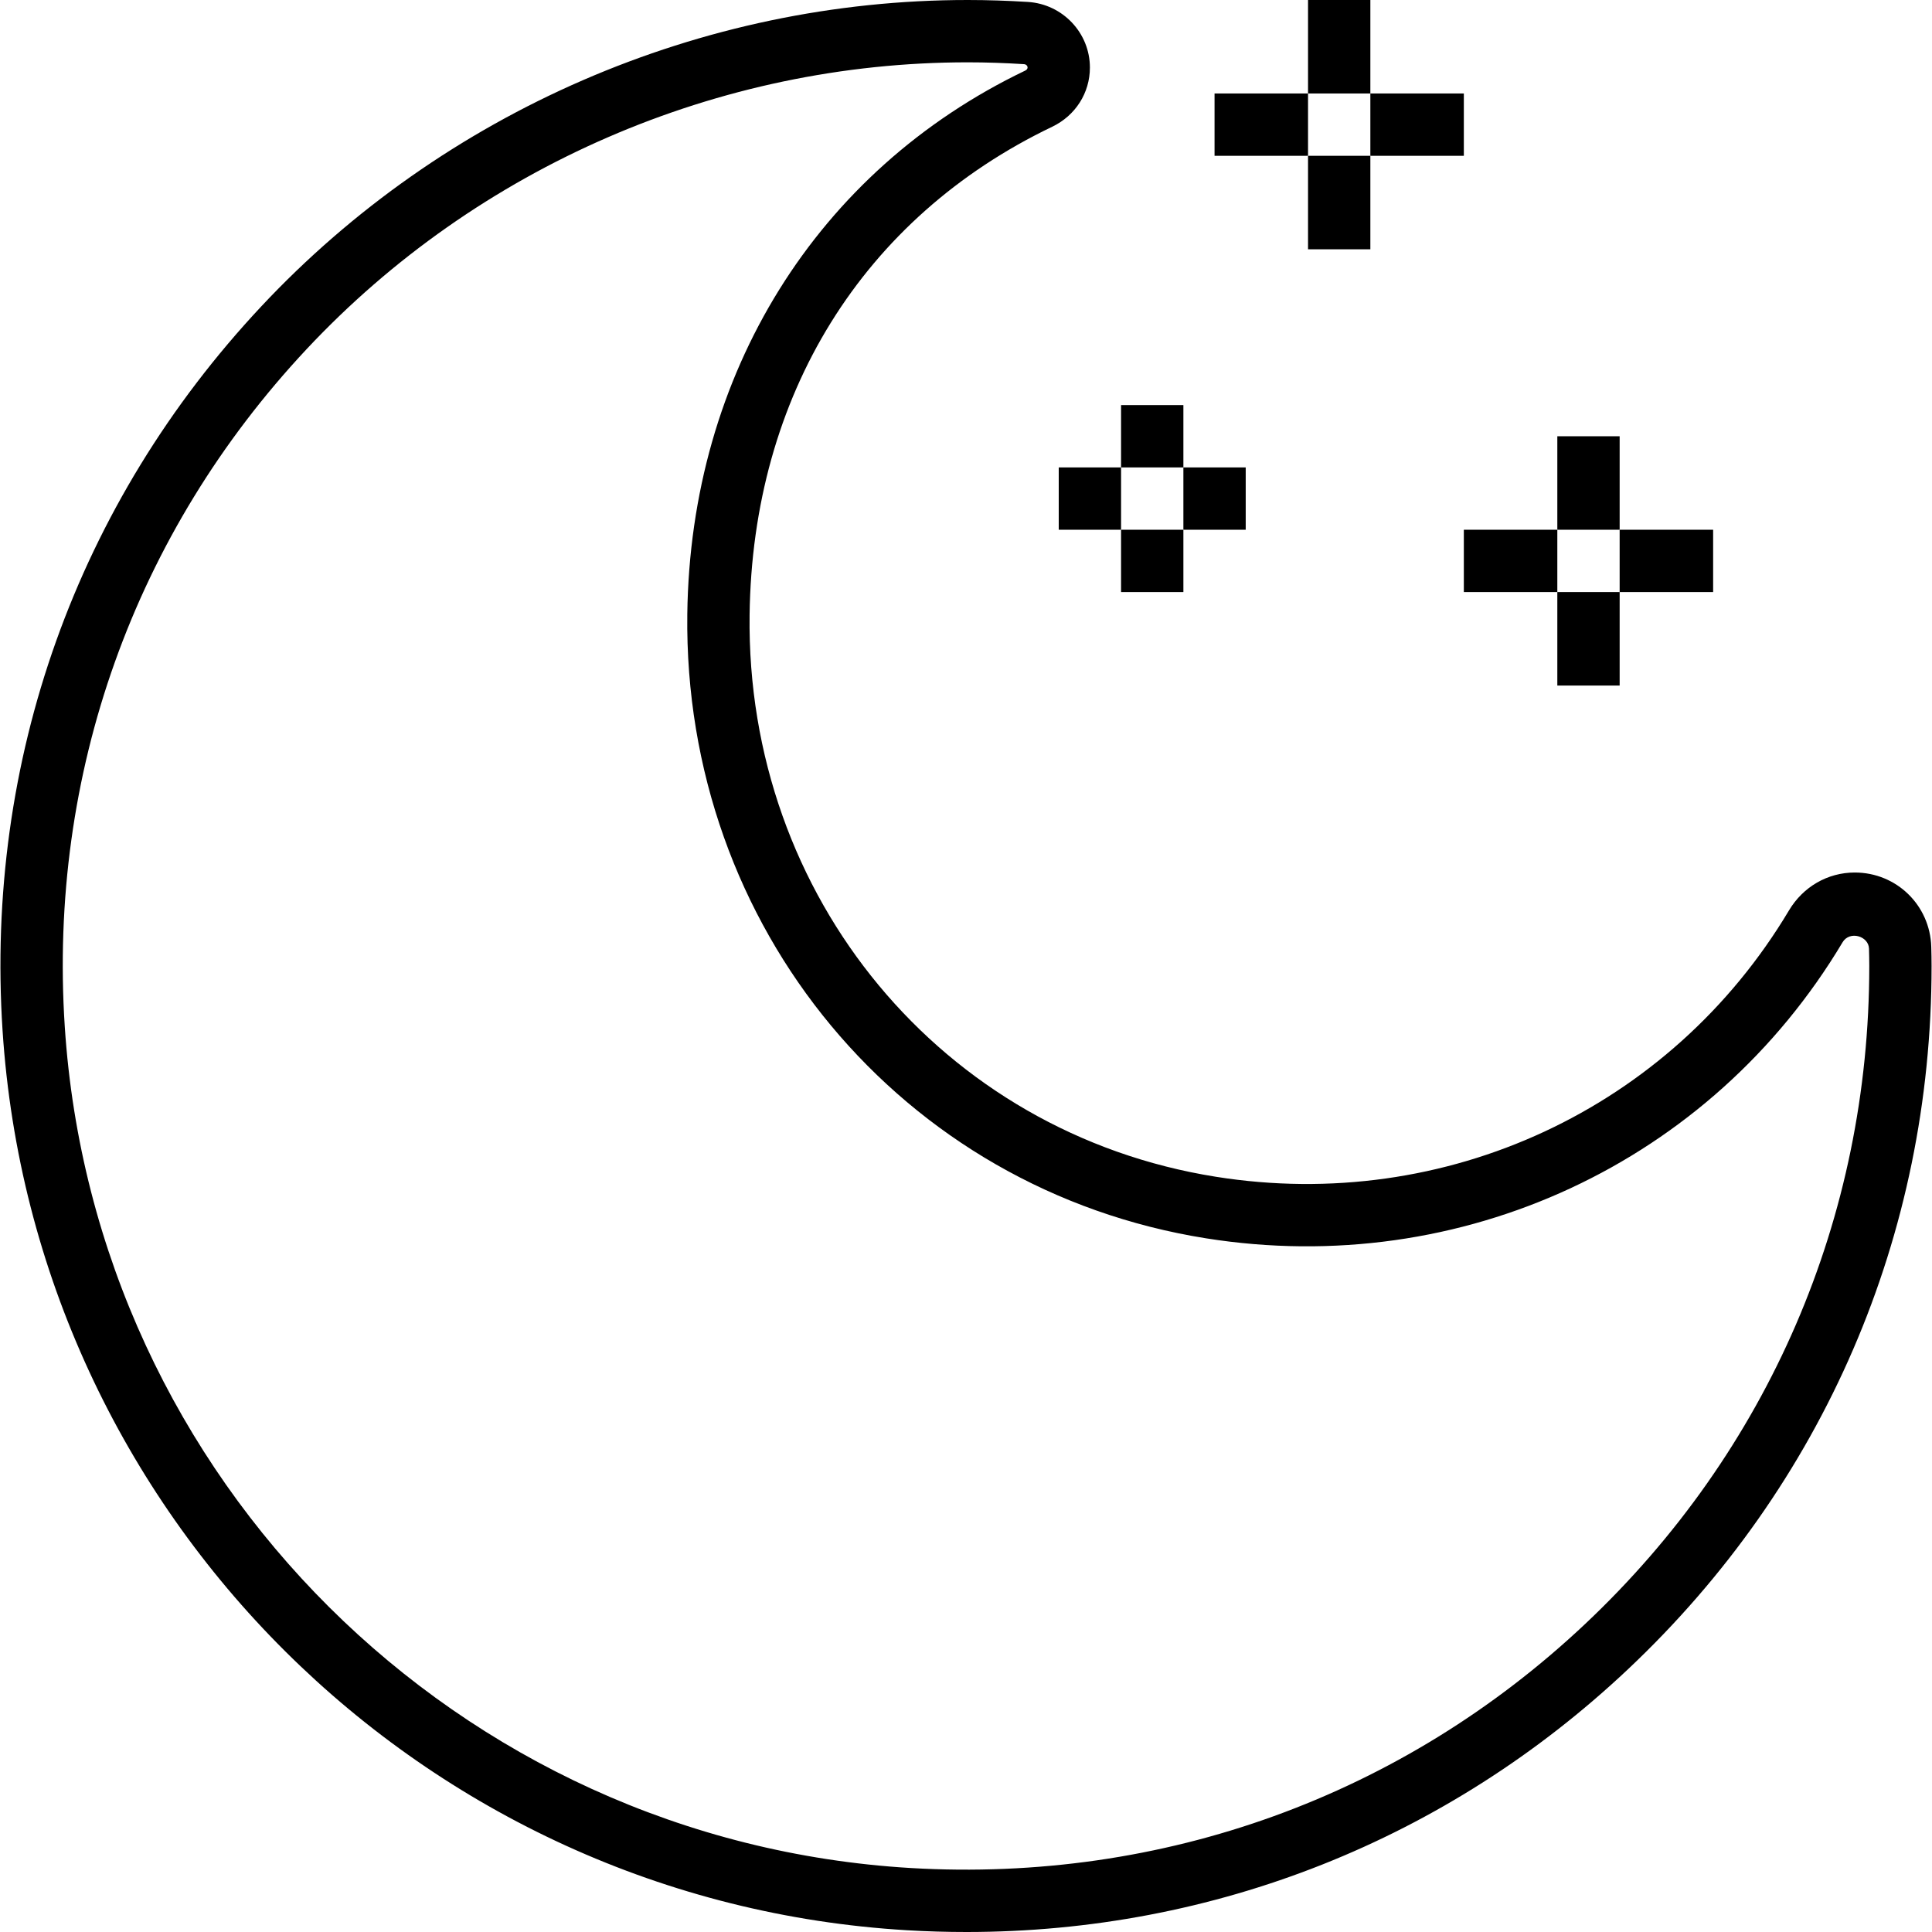
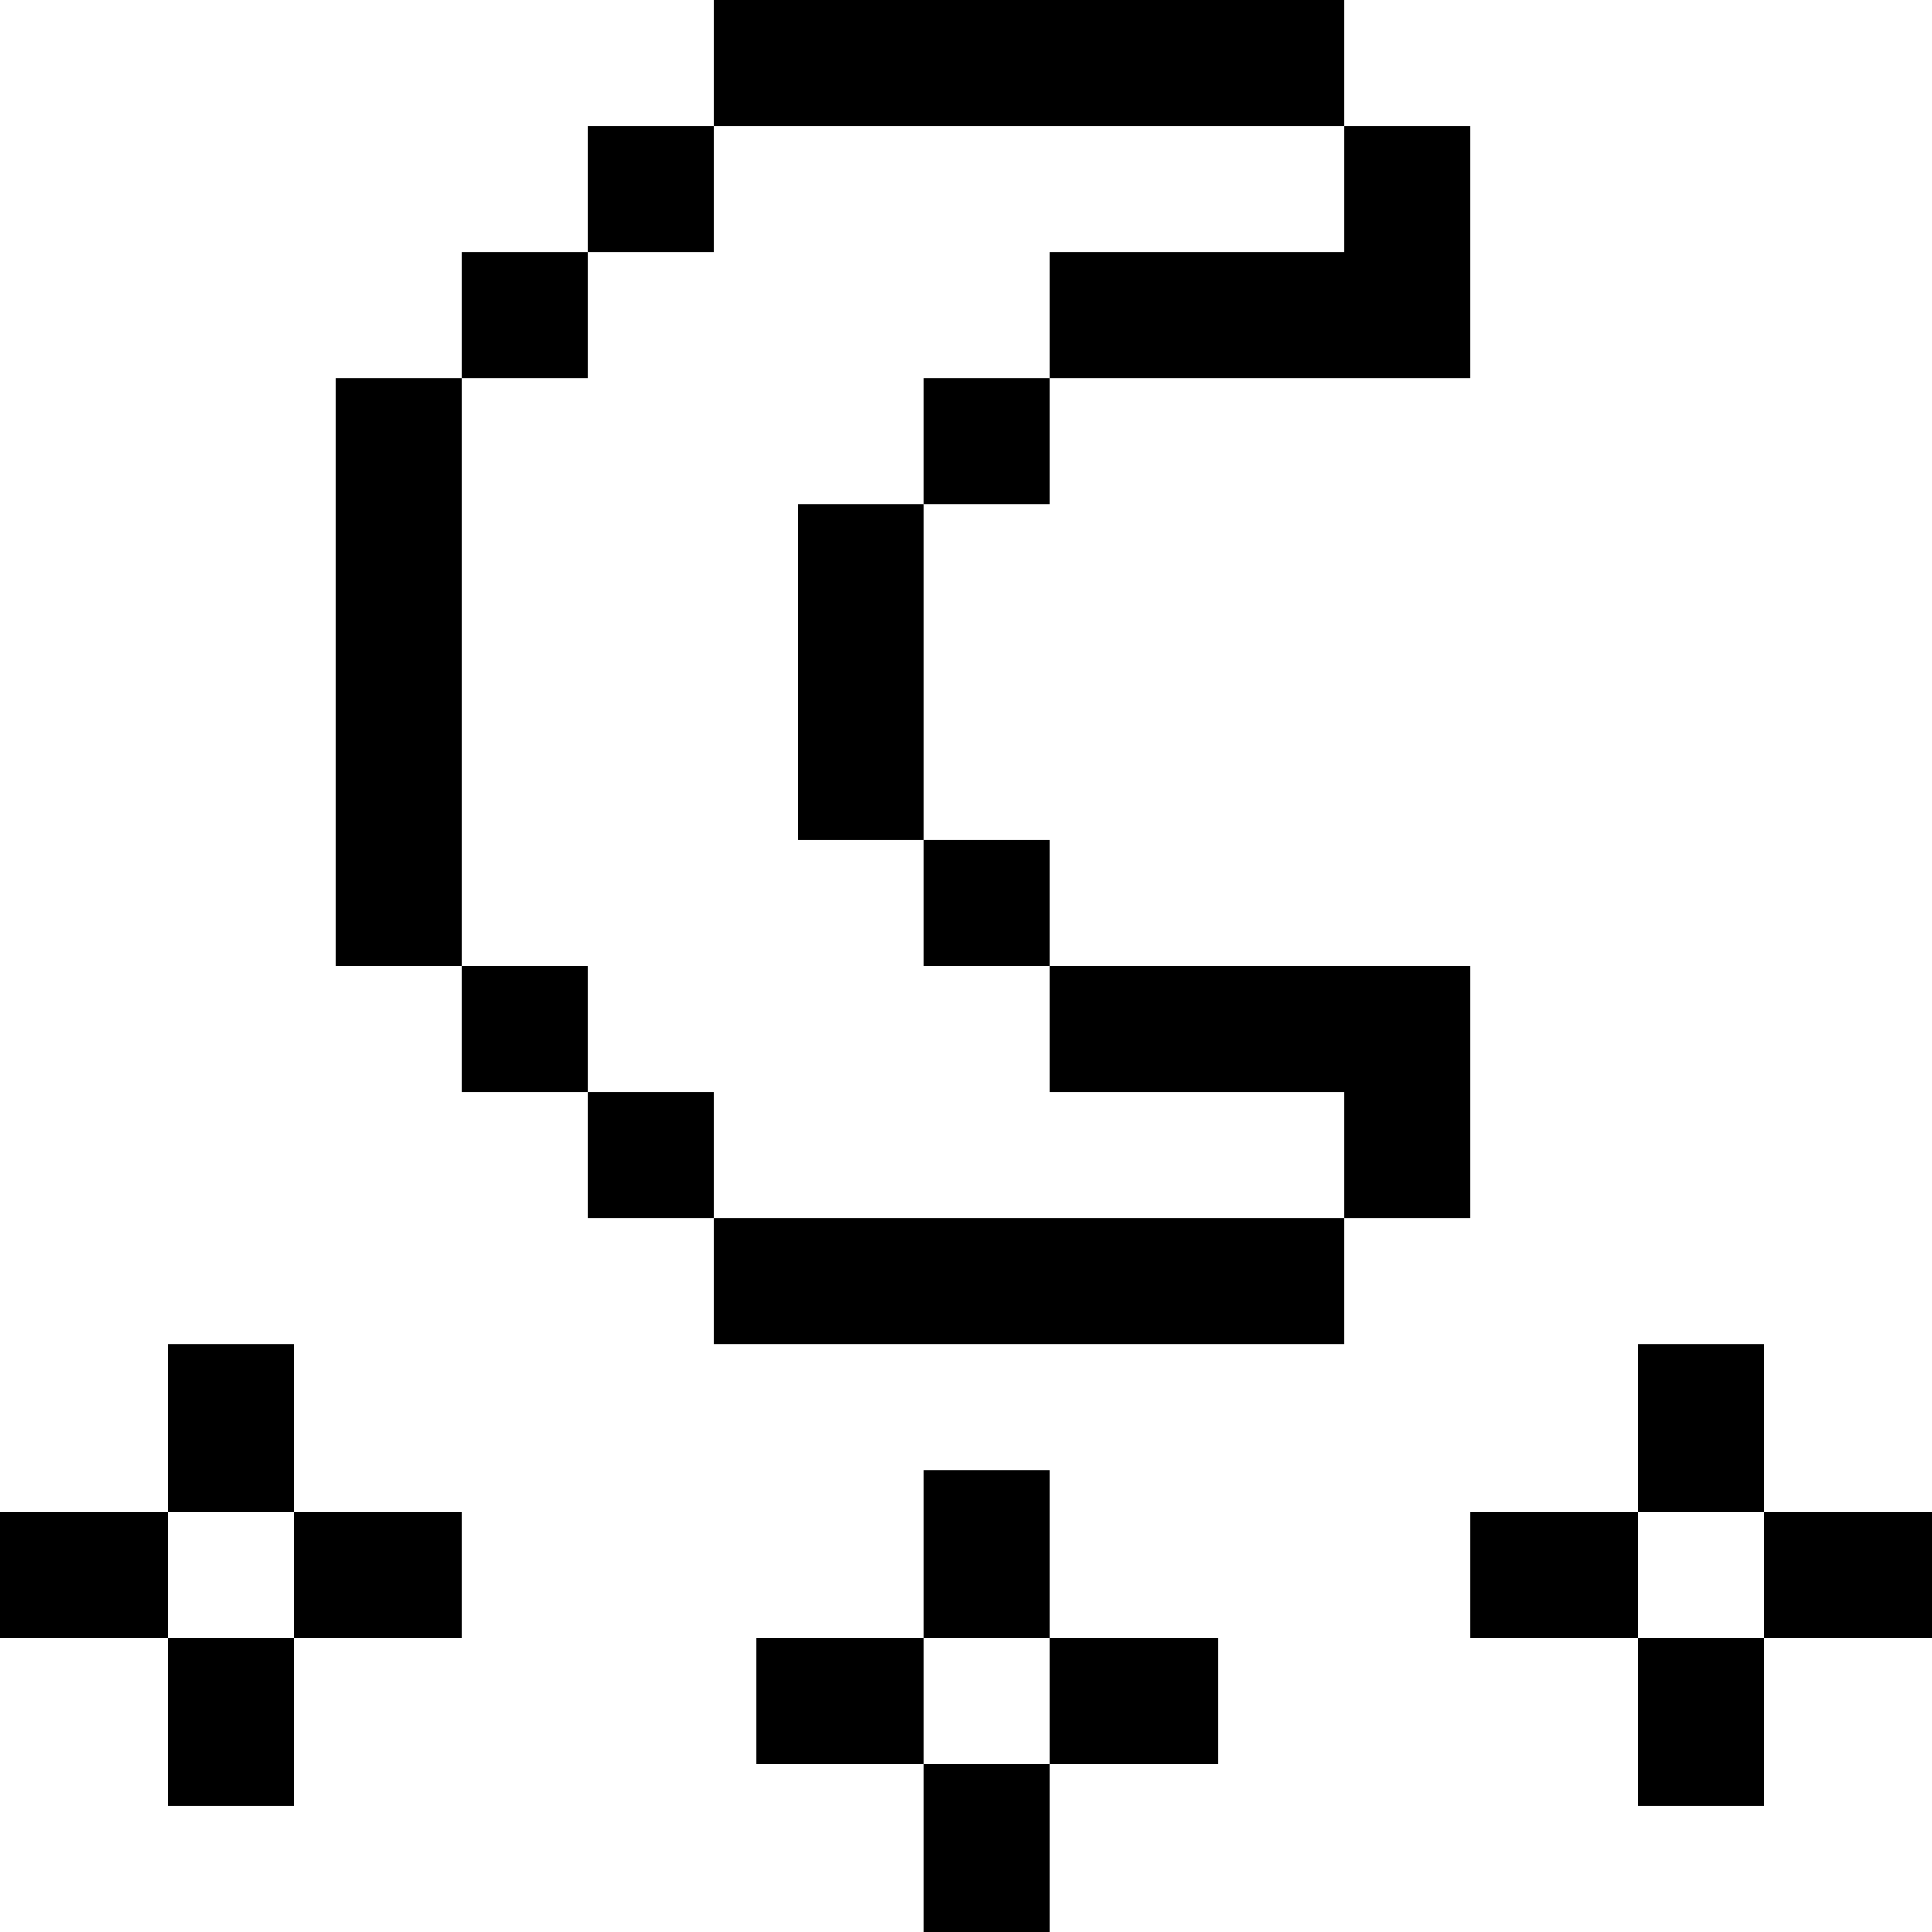
- <svg xmlns="http://www.w3.org/2000/svg" version="1.1" id="Layer_1" x="0px" y="0px" viewBox="0 0 496 496" style="enable-background:new 0 0 496 496;" xml:space="preserve">
+ <svg xmlns="http://www.w3.org/2000/svg" version="1.1" id="Layer_1" x="0px" y="0px" viewBox="0 0 512 512" style="enable-background:new 0 0 512 512;" xml:space="preserve">
+   <g>
+     <g>
+       <rect x="244.87" y="389.565" width="33.391" height="44.521" />
+     </g>
+   </g>
+   <g>
+     <g>
+       <rect x="200.348" y="434.087" width="44.522" height="33.391" />
+     </g>
+   </g>
  <g>
    <g>
      <g>
-         <path d="M495.81,243.056C495.482,232.368,486.858,224,476.17,224c-6.944,0-13.264,3.648-16.896,9.744     c-30.392,50.92-88.136,77.776-147.152,68.36c-70.264-11.176-120.6-71.832-119.68-144.224     c0.712-56.336,29.032-102.016,77.68-125.336c5.976-2.864,9.688-8.688,9.688-15.2c0-8.896-7-16.296-15.936-16.848     C258.666,0.176,253.546,0,248.434,0C180.018,0,113.93,28.664,67.098,78.64C19.73,129.2-3.862,195.232,0.658,264.576     C8.778,388.904,108.61,488.2,232.89,495.552c5.104,0.304,10.184,0.448,15.256,0.448c63.512,0,123.336-23.656,169.824-67.472     c50.24-47.36,77.92-111.472,77.92-180.528C495.89,246.352,495.858,244.696,495.81,243.056z M406.986,416.888     c-46.952,44.256-108.472,66.488-173.152,62.688c-116.24-6.88-209.616-99.76-217.208-216.04     c-4.232-64.88,17.832-126.664,62.144-173.96C122.586,42.824,184.426,16,248.434,16c4.784,0,9.576,0.168,14.448,0.472     c0.528,0.032,0.928,0.408,0.928,0.872c0,0.36-0.312,0.64-0.6,0.776c-53.544,25.664-85.976,77.832-86.76,139.56     c-1.016,80.4,54.984,147.792,133.168,160.232c65.496,10.424,129.632-19.4,163.408-75.976v-0.008c1.848-3.096,6.704-1.592,6.8,1.6     c0.04,1.488,0.072,2.976,0.072,4.464C479.89,312.6,453.994,372.584,406.986,416.888z" />
-         <rect x="335.81" width="16" height="24" />
-         <rect x="351.81" y="24" width="24" height="16" />
-         <rect x="335.81" y="40" width="16" height="24" />
-         <rect x="311.81" y="24" width="24" height="16" />
-         <rect x="399.81" y="112" width="16" height="24" />
-         <rect x="415.81" y="136" width="24" height="16" />
-         <rect x="399.81" y="152" width="16" height="24" />
-         <rect x="375.81" y="136" width="24" height="16" />
-         <rect x="287.81" y="104" width="16" height="16" />
-         <rect x="303.81" y="120" width="16" height="16" />
-         <rect x="287.81" y="136" width="16" height="16" />
-         <rect x="271.81" y="120" width="16" height="16" />
+         <rect x="244.87" y="467.479" width="33.391" height="44.521" />
+         <rect x="278.261" y="434.088" width="44.522" height="33.391" />
      </g>
+     </g>
+   </g>
+   <g>
+     <g>
+       <rect x="44.522" y="356.174" width="33.391" height="44.521" />
+     </g>
+   </g>
+   <g>
+     <g>
+       <rect y="400.696" width="44.522" height="33.391" />
+     </g>
+   </g>
+   <g>
+     <g>
+       <g>
+         <rect x="44.522" y="434.087" width="33.391" height="44.521" />
+         <rect x="77.913" y="400.697" width="44.522" height="33.391" />
+       </g>
+     </g>
+   </g>
+   <g>
+     <g>
+       <rect x="434.087" y="356.174" width="33.391" height="44.521" />
+     </g>
+   </g>
+   <g>
+     <g>
+       <rect x="389.565" y="400.696" width="44.522" height="33.391" />
+     </g>
+   </g>
+   <g>
+     <g>
+       <g>
+         <rect x="434.087" y="434.087" width="33.391" height="44.521" />
+         <rect x="467.478" y="400.697" width="44.522" height="33.391" />
+       </g>
+     </g>
+   </g>
+   <g>
+     <g>
+       <rect x="155.826" y="33.391" width="33.391" height="33.391" />
+     </g>
+   </g>
+   <g>
+     <g>
+       <rect x="122.435" y="66.783" width="33.391" height="33.391" />
+     </g>
+   </g>
+   <g>
+     <g>
+       <g>
+         <rect x="89.044" y="100.174" width="33.391" height="155.826" />
+         <rect x="122.435" y="256" width="33.391" height="33.391" />
+       </g>
+     </g>
+   </g>
+   <g>
+     <g>
+       <rect x="155.826" y="289.391" width="33.391" height="33.391" />
+     </g>
+   </g>
+   <g>
+     <g>
+       <polygon points="244.871,222.609 244.871,133.566 211.479,133.566 211.479,222.61 244.87,222.61 244.87,256 278.261,256     278.261,222.609   " />
+     </g>
+   </g>
+   <g>
+     <g>
+       <rect x="244.87" y="100.174" width="33.391" height="33.391" />
+     </g>
+   </g>
+   <g>
+     <g>
+       <rect x="189.217" width="166.956" height="33.391" />
+     </g>
+   </g>
+   <g>
+     <g>
+       <polygon points="356.174,256 278.261,256 278.261,289.391 356.174,289.391 356.174,322.783 389.565,322.783 389.565,289.391     389.565,256   " />
+     </g>
+   </g>
+   <g>
+     <g>
+       <polygon points="356.174,33.391 356.174,66.783 278.261,66.783 278.261,100.174 356.174,100.174 389.565,100.174 389.565,66.783     389.565,33.391   " />
+     </g>
+   </g>
+   <g>
+     <g>
+       <rect x="189.217" y="322.783" width="166.956" height="33.391" />
    </g>
  </g>
  <g>
</g>
  <g>
</g>
  <g>
</g>
  <g>
</g>
  <g>
</g>
  <g>
</g>
  <g>
</g>
  <g>
</g>
  <g>
</g>
  <g>
</g>
  <g>
</g>
  <g>
</g>
  <g>
</g>
  <g>
</g>
  <g>
</g>
</svg>
